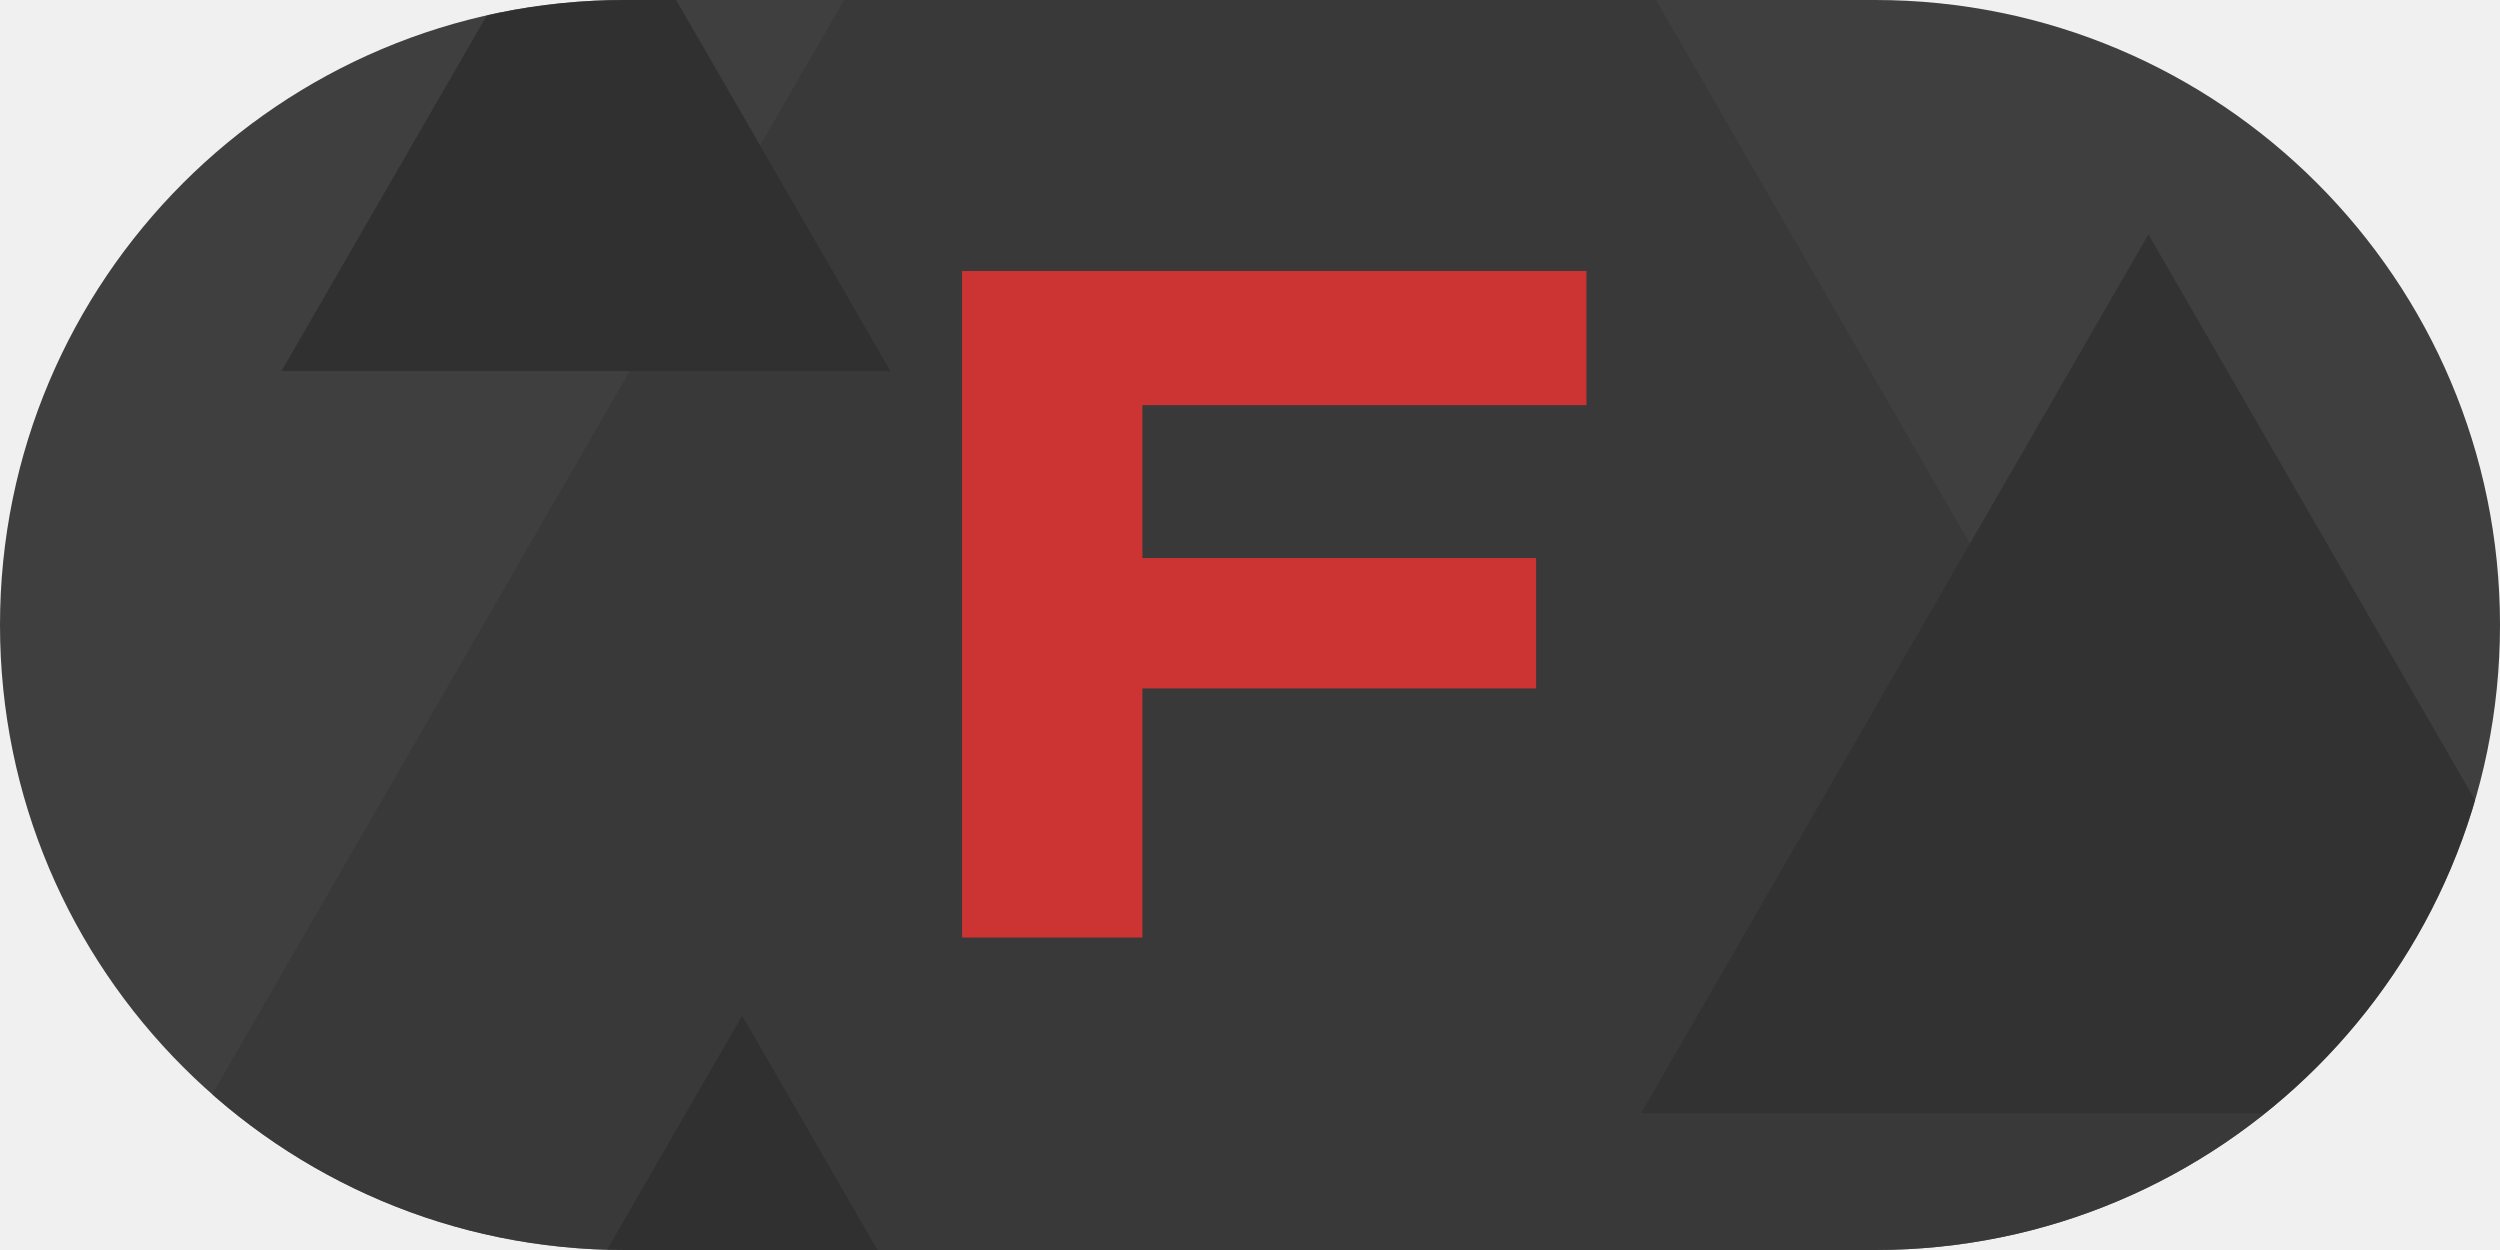
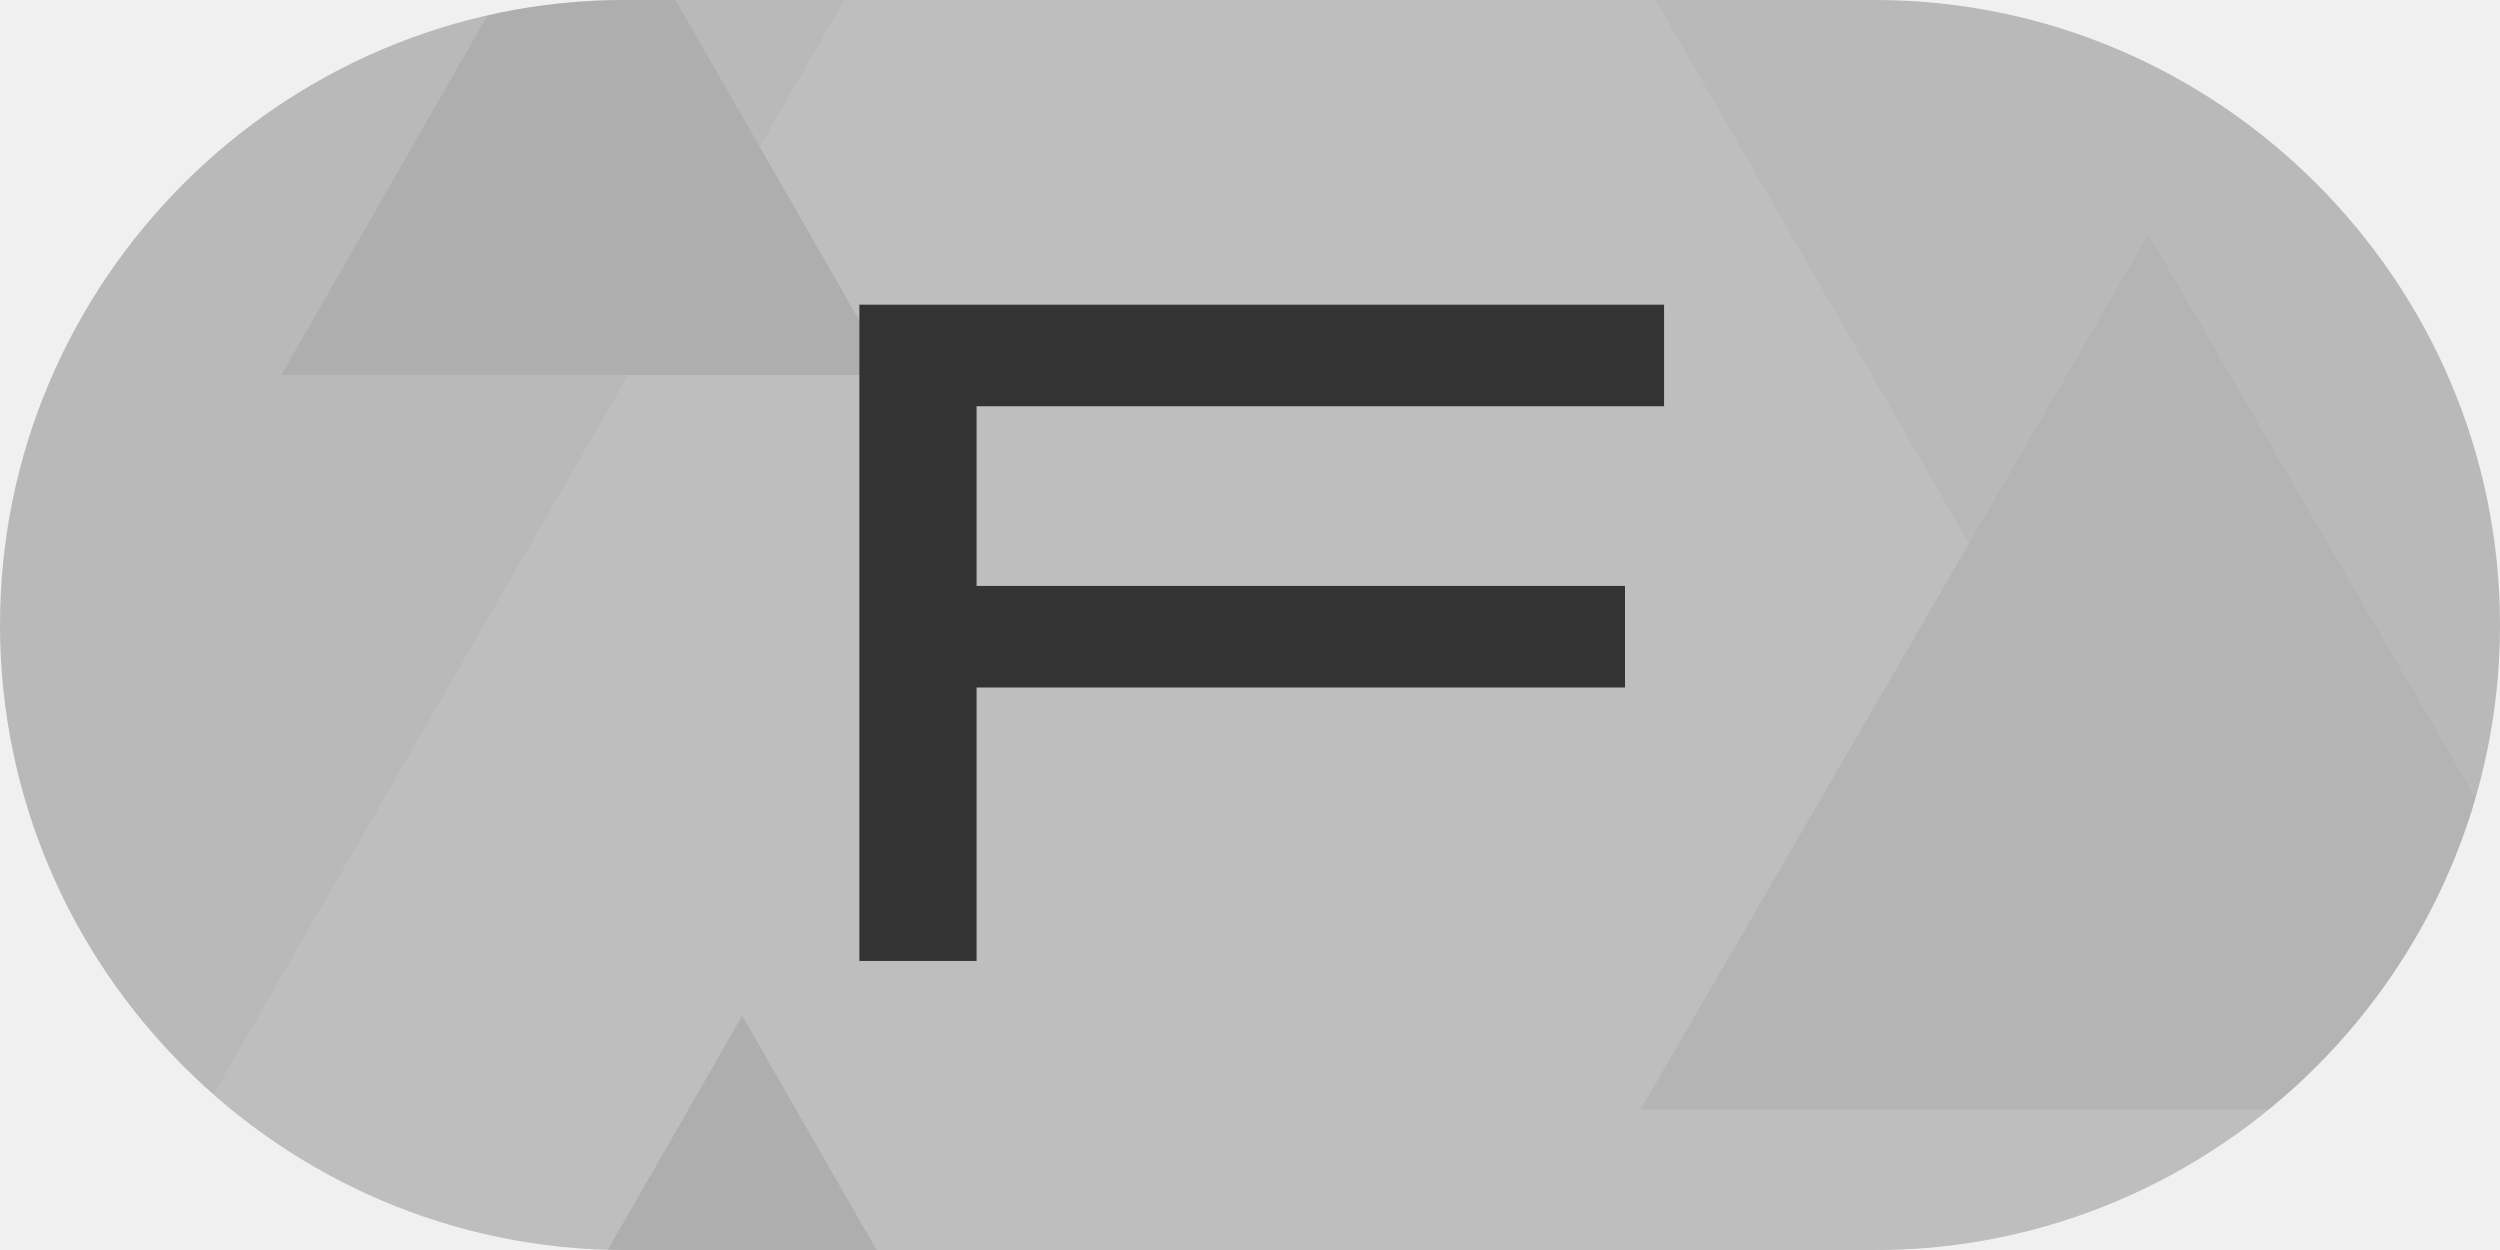
- <svg xmlns="http://www.w3.org/2000/svg" width="32" height="16" viewBox="0 0 32 16" fill="none">
-   <g clip-path="url(#clip0_8410_3113)">
-     <rect width="32" height="16" rx="8" fill="#3F3F3F" />
-     <g style="mix-blend-mode:darken" opacity="0.75">
-       <mask id="mask0_8410_3113" style="mask-type:alpha" maskUnits="userSpaceOnUse" x="0" y="0" width="32" height="16">
-         <rect width="32" height="16" rx="8" fill="#FF5A5A" />
-       </mask>
-       <g mask="url(#mask0_8410_3113)">
-         <path d="M16 -9L33.321 21H-1.321L16 -9Z" fill="#373737" />
-         <path d="M27.5 3L33.995 14.25H21.005L27.5 3Z" fill="#2E2E2E" />
-         <path d="M7.5 -2L11.397 4.75H3.603L7.5 -2Z" fill="#2B2B2B" />
-         <path d="M9.5 13L13.397 19.75H5.603L9.5 13Z" fill="#2B2B2B" />
-       </g>
-     </g>
-     <path d="M12.315 12V3.469H20.307V5.186H14.623V7.143H19.662V8.812H14.623V12H12.315Z" fill="#CC3333" />
+ <svg xmlns="http://www.w3.org/2000/svg" version="1.1" id="Layer_1" x="0px" y="0px" viewBox="0 0 32 16" style="enable-background:new 0 0 32 16;" xml:space="preserve">
+   <style type="text/css">
+ 	.st0{fill:#B9B9B9;}
+ 	.st1{fill:#FF5A5A;filter:url(#Adobe_OpacityMaskFilter);}
+ 	.st2{mask:url(#mask0_1_);}
+ 	.st3{fill:#C4C4C4;}
+ 	.st4{fill:#AFAFAF;}
+ 	.st5{fill:#A4A4A4;}
+ 	.st6{fill:#333333;}
+ </style>
+   <path class="st0" d="M8,0h16c4.4,0,8,3.6,8,8l0,0c0,4.4-3.6,8-8,8H8c-4.4,0-8-3.6-8-8l0,0C0,3.6,3.6,0,8,0z" />
+   <defs>
+     <filter id="Adobe_OpacityMaskFilter" filterUnits="userSpaceOnUse" x="-1.3" y="-9" width="35.3" height="30">
+       <feColorMatrix type="matrix" values="1 0 0 0 0  0 1 0 0 0  0 0 1 0 0  0 0 0 1 0" />
+     </filter>
+   </defs>
+   <mask maskUnits="userSpaceOnUse" x="-1.3" y="-9" width="35.3" height="30" id="mask0_1_">
+     <path class="st1" d="M8,0h16c4.4,0,8,3.6,8,8l0,0c0,4.4-3.6,8-8,8H8c-4.4,0-8-3.6-8-8l0,0C0,3.6,3.6,0,8,0z" />
+   </mask>
+   <g class="st2">
+     <path class="st3" d="M16-9l17.3,30H-1.3L16-9z" />
+     <path class="st4" d="M27.5,3L34,14.2H21L27.5,3z" />
+     <path class="st5" d="M7.5-2l3.9,6.8H3.6L7.5-2z" />
+     <path class="st5" d="M9.5,13l3.9,6.8H5.6L9.5,13z" />
  </g>
-   <defs>
-     <clipPath id="clip0_8410_3113">
-       <rect width="32" height="16" fill="white" />
-     </clipPath>
-   </defs>
+   <g>
+     <polygon class="st6" points="11,3.9 21.3,3.9 21.3,5.2 12.5,5.2 12.5,7.5 20.8,7.5 20.8,8.8 12.5,8.8 12.5,12.3 11,12.3  " />
+   </g>
</svg>
